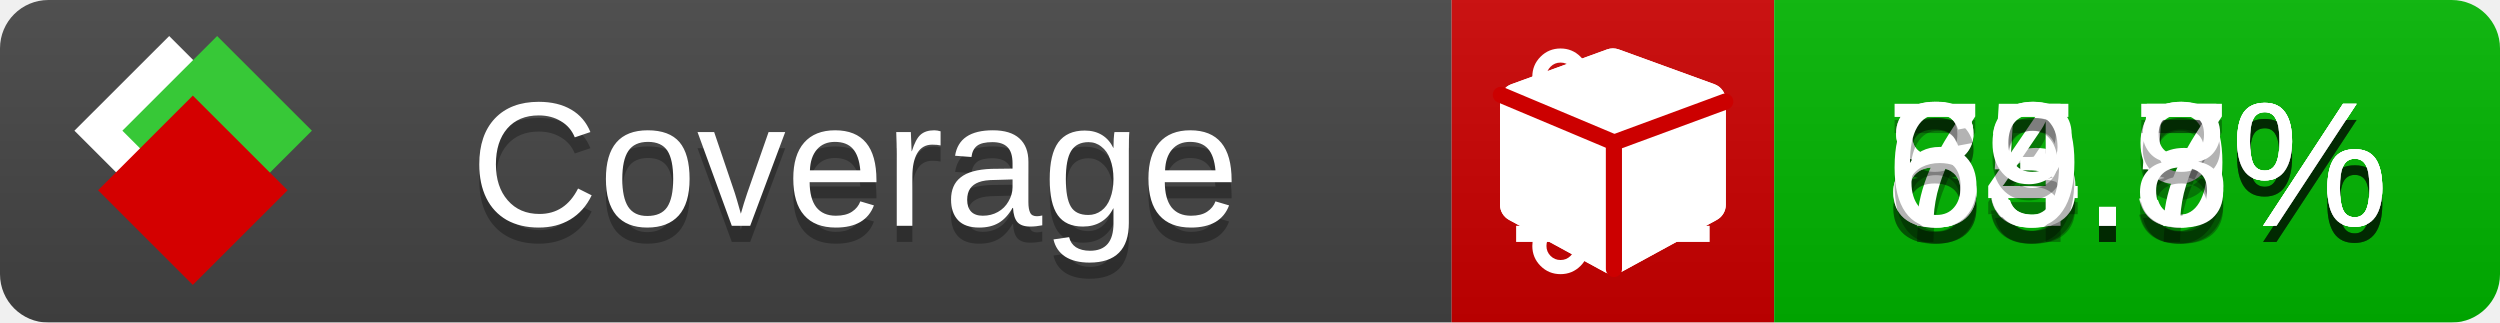
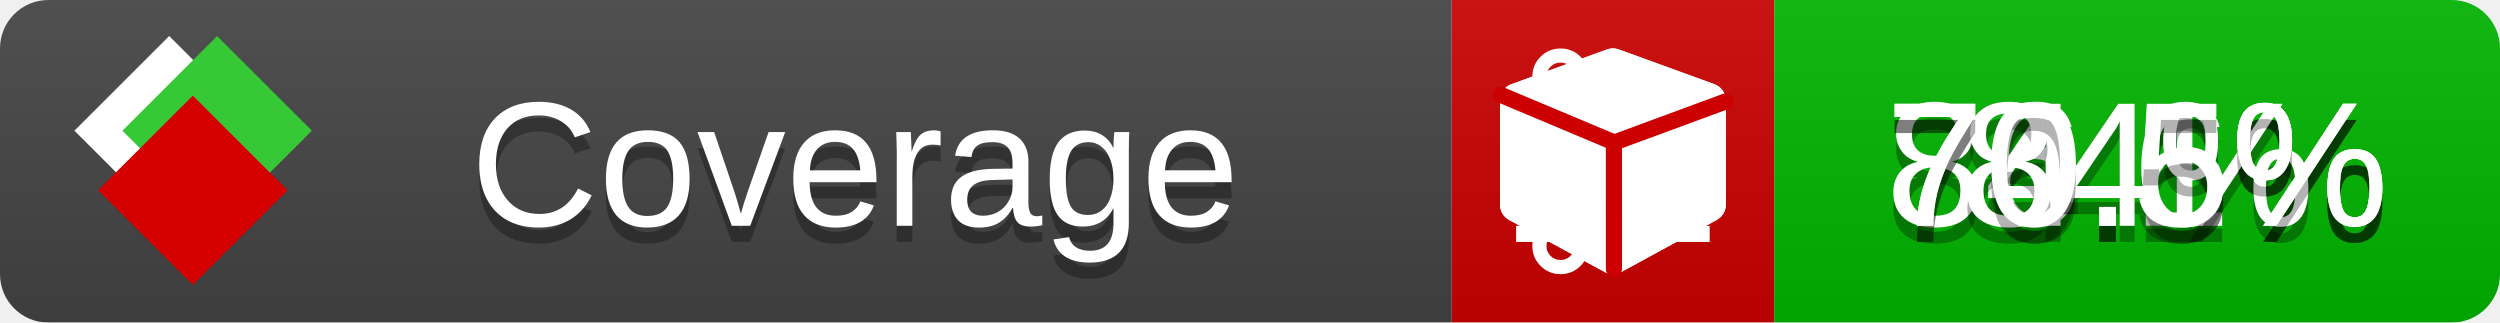
<svg xmlns="http://www.w3.org/2000/svg" xmlns:xlink="http://www.w3.org/1999/xlink" width="155" height="20">
  <style type="text/css">
          
            @keyframes fade1 {
                0% { visibility: visible; opacity: 1; }
               23% { visibility: visible; opacity: 1; }
               25% { visibility: hidden; opacity: 0; }
               48% { visibility: hidden; opacity: 0; }
               50% { visibility: hidden; opacity: 0; }
               73% { visibility: hidden; opacity: 0; }
               75% { visibility: hidden; opacity: 0; }
               98% { visibility: hidden; opacity: 0; }
              100% { visibility: visible; opacity: 1; }
            }
            @keyframes fade2 {
                0% { visibility: hidden; opacity: 0; }
               23% { visibility: hidden; opacity: 0; }
               25% { visibility: visible; opacity: 1; }
               48% { visibility: visible; opacity: 1; }
               50% { visibility: hidden; opacity: 0; }
               73% { visibility: hidden; opacity: 0; }
               75% { visibility: hidden; opacity: 0; }
               98% { visibility: hidden; opacity: 0; }
              100% { visibility: hidden; opacity: 0; }
            }
            @keyframes fade3 {
                0% { visibility: hidden; opacity: 0; }
               23% { visibility: hidden; opacity: 0; }
               25% { visibility: hidden; opacity: 0; }
               48% { visibility: hidden; opacity: 0; }
               50% { visibility: visible; opacity: 1; }
               73% { visibility: visible; opacity: 1; }
               75% { visibility: hidden; opacity: 0; }
               98% { visibility: hidden; opacity: 0; }
              100% { visibility: hidden; opacity: 0; }
            }
            @keyframes fade4 {
                0% { visibility: hidden; opacity: 0; }
               23% { visibility: hidden; opacity: 0; }
               25% { visibility: hidden; opacity: 0; }
               48% { visibility: hidden; opacity: 0; }
               50% { visibility: hidden; opacity: 0; }
               73% { visibility: hidden; opacity: 0; }
               75% { visibility: visible; opacity: 1; }
               98% { visibility: visible; opacity: 1; }
              100% { visibility: hidden; opacity: 0; }
            }
            .linecoverage {
                animation-duration: 15s;
                animation-name: fade1;
                animation-iteration-count: infinite;
            }
            .branchcoverage {
                animation-duration: 15s;
                animation-name: fade2;
                animation-iteration-count: infinite;
            }
            .methodcoverage {
                animation-duration: 15s;
                animation-name: fade3;
                animation-iteration-count: infinite;
            }
            .fullmethodcoverage {
                animation-duration: 15s;
                animation-name: fade4;
                animation-iteration-count: infinite;
            }
          
    </style>
  <defs>
    <linearGradient id="gradient" x2="0" y2="100%">
      <stop offset="0" stop-color="#bbb" stop-opacity=".1" />
      <stop offset="1" stop-opacity=".1" />
    </linearGradient>
    <linearGradient id="c">
      <stop offset="0" stop-color="#d40000" />
      <stop offset="1" stop-color="#ff2a2a" />
    </linearGradient>
    <linearGradient id="a">
      <stop offset="0" stop-color="#e0e0de" />
      <stop offset="1" stop-color="#fff" />
    </linearGradient>
    <linearGradient id="b">
      <stop offset="0" stop-color="#37c837" />
      <stop offset="1" stop-color="#217821" />
    </linearGradient>
    <linearGradient xlink:href="#a" id="e" x1="106.44" x2="69.96" y1="-11.96" y2="-46.84" gradientTransform="matrix(-.8426 -.00045 -.00045 -.8426 -94.27 -75.82)" gradientUnits="userSpaceOnUse" />
    <linearGradient xlink:href="#b" id="f" x1="56.19" x2="77.97" y1="-23.45" y2="10.62" gradientTransform="matrix(.8426 .00045 .00045 .8426 94.27 75.82)" gradientUnits="userSpaceOnUse" />
    <linearGradient xlink:href="#c" id="g" x1="79.98" x2="132.9" y1="10.79" y2="10.79" gradientTransform="matrix(.8426 .00045 .00045 .8426 94.27 75.82)" gradientUnits="userSpaceOnUse" />
    <mask id="mask">
      <rect width="155" height="20" rx="3" fill="#fff" />
    </mask>
    <g id="icon" transform="matrix(.04486 0 0 .04481 -.48 -.63)">
      <rect width="52.92" height="52.92" x="-109.72" y="-27.13" fill="url(#e)" transform="rotate(-135)" />
      <rect width="52.92" height="52.92" x="70.19" y="-39.18" fill="url(#f)" transform="rotate(45)" />
      <rect width="52.92" height="52.92" x="80.05" y="-15.74" fill="url(#g)" transform="rotate(45)" />
    </g>
  </defs>
  <g mask="url(#mask)">
    <rect x="0" y="0" width="90" height="20" fill="#444" />
    <rect x="90" y="0" width="20" height="20" fill="#c00" />
    <rect x="110" y="0" width="45" height="20" fill="#00B600" />
    <rect x="0" y="0" width="155" height="20" fill="url(#gradient)" />
  </g>
  <g>
    <path class="linecoverage" stroke="#fff" d="M94 6.5 h12 M94 10.5 h12 M94 14.5 h12" />
    <path class="branchcoverage" fill="#fff" d="m 97.628,15.247 q 0,-0.364 -0.255,-0.619 -0.255,-0.255 -0.619,-0.255 -0.364,0 -0.619,0.255 -0.255,0.255 -0.255,0.619 0,0.364 0.255,0.619 0.255,0.255 0.619,0.255 0.364,0 0.619,-0.255 0.255,-0.255 0.255,-0.619 z m 0,-10.493 q 0,-0.364 -0.255,-0.619 -0.255,-0.255 -0.619,-0.255 -0.364,0 -0.619,0.255 -0.255,0.255 -0.255,0.619 0,0.364 0.255,0.619 0.255,0.255 0.619,0.255 0.364,0 0.619,-0.255 0.255,-0.255 0.255,-0.619 z m 5.83,1.166 q 0,-0.364 -0.255,-0.619 -0.255,-0.255 -0.619,-0.255 -0.364,0 -0.619,0.255 -0.255,0.255 -0.255,0.619 0,0.364 0.255,0.619 0.255,0.255 0.619,0.255 0.364,0 0.619,-0.255 0.255,-0.255 0.255,-0.619 z m 0.874,0 q 0,0.474 -0.237,0.879 -0.237,0.405 -0.638,0.633 -0.018,2.614 -2.059,3.771 -0.619,0.346 -1.849,0.738 -1.166,0.364 -1.544,0.647 -0.378,0.282 -0.378,0.911 l 0,0.237 q 0.401,0.228 0.638,0.633 0.237,0.405 0.237,0.879 0,0.729 -0.51,1.239 -0.51,0.51 -1.239,0.51 -0.729,0 -1.239,-0.51 -0.51,-0.51 -0.51,-1.239 0,-0.474 0.237,-0.879 0.237,-0.405 0.638,-0.633 l 0,-7.469 q -0.401,-0.228 -0.638,-0.633 -0.237,-0.405 -0.237,-0.879 0,-0.729 0.51,-1.239 0.51,-0.51 1.239,-0.51 0.729,0 1.239,0.51 0.51,0.51 0.51,1.239 0,0.474 -0.237,0.879 -0.237,0.405 -0.638,0.633 l 0,4.527 q 0.492,-0.237 1.403,-0.519 0.501,-0.155 0.797,-0.269 0.296,-0.114 0.642,-0.282 0.346,-0.169 0.537,-0.36 0.191,-0.191 0.369,-0.465 0.178,-0.273 0.255,-0.633 0.077,-0.36 0.077,-0.833 -0.401,-0.228 -0.638,-0.633 -0.237,-0.405 -0.237,-0.879 0,-0.729 0.51,-1.239 0.51,-0.51 1.239,-0.51 0.729,0 1.239,0.51 0.51,0.51 0.51,1.239 z" />
    <path class="methodcoverage" fill="#fff" d="m 100.538,15.629 5.385,-2.936 v -5.351 l -5.385,1.96 z M 100,8.351 105.873,6.214 100,4.077 94.127,6.214 Z m 7,-2.12 v 6.462 q 0,0.294 -0.151,0.547 -0.151,0.252 -0.412,0.395 l -5.923,3.231 q -0.236,0.135 -0.513,0.135 -0.278,0 -0.513,-0.135 l -5.923,-3.231 Q 93.303,13.492 93.151,13.239 93,12.987 93,12.692 v -6.462 q 0,-0.337 0.194,-0.614 0.194,-0.278 0.513,-0.395 l 5.923,-2.154 q 0.185,-0.067 0.37,-0.067 0.185,0 0.37,0.067 l 5.923,2.154 q 0.32,0.118 0.513,0.395 Q 107,5.894 107,6.231 Z" />
    <path class="fullmethodcoverage" fill="#fff" d="m 107,6.231 v 6.462 c 0,0.196 -0.051,0.379 -0.151,0.547 -0.101,0.168 -0.238,0.3 -0.412,0.395 l -5.923,3.231 c -0.157,0.09 -0.328,0.135 -0.513,0.135 -0.185,0 -0.356,-0.045 -0.513,-0.135 l -5.923,-3.231 C 93.39,13.539 93.252,13.407 93.151,13.239 93.05,13.071 93,12.889 93,12.692 v -6.462 c 0,-0.224 0.065,-0.429 0.194,-0.614 0.129,-0.185 0.3,-0.317 0.513,-0.395 l 5.923,-2.154 c 0.123,-0.045 0.247,-0.067 0.37,-0.067 0.123,0 0.247,0.022 0.37,0.067 l 5.923,2.154 c 0.213,0.079 0.384,0.21 0.513,0.395 0.129,0.185 0.194,0.39 0.194,0.614 z" />
    <path class="fullmethodcoverage" style="fill:none;stroke:#cc0000;stroke-width:1;stroke-linecap:round;stroke-dasharray:none;stroke-opacity:1" d="m 100.064,16.677 -0.002,-7.833 6.906,-2.547" />
    <path class="fullmethodcoverage" style="fill:none;stroke:#cc0000;stroke-width:1;stroke-linecap:round;stroke-dasharray:none;stroke-opacity:1" d="M 99.914,8.765 93.052,5.882" />
  </g>
  <g fill="#fff" text-anchor="middle" font-family="Verdana,Arial,Geneva,sans-serif" font-size="11">
    <a xlink:href="https://github.com/danielpalme/ReportGenerator" target="_top">
      <use xlink:href="#icon" transform="translate(3,1) scale(3.5)" />
    </a>
    <text x="53" y="15" fill="#010101" fill-opacity=".3">Coverage</text>
    <text x="53" y="14" fill="#fff">Coverage</text>
-     <text class="linecoverage" x="132.5" y="15" fill="#010101" fill-opacity=".3">85.9%</text>
-     <text class="linecoverage" x="132.5" y="14">85.9%</text>
-     <text class="branchcoverage" x="132.5" y="15" fill="#010101" fill-opacity=".3">74.5%</text>
-     <text class="branchcoverage" x="132.5" y="14">74.5%</text>
-     <text class="methodcoverage" x="132.5" y="15" fill="#010101" fill-opacity=".3">83.7%</text>
-     <text class="methodcoverage" x="132.5" y="14">83.7%</text>
-     <text class="fullmethodcoverage" x="132.5" y="15" fill="#010101" fill-opacity=".3">69.8%</text>
-     <text class="fullmethodcoverage" x="132.5" y="14">69.8%</text>
+     <text class="linecoverage" x="132.5" y="15" fill="#010101" fill-opacity=".3">86.1%</text>
+     <text class="linecoverage" x="132.5" y="14">86.1%</text>
+     <text class="branchcoverage" x="132.5" y="15" fill="#010101" fill-opacity=".3">74.6%</text>
+     <text class="branchcoverage" x="132.5" y="14">74.6%</text>
+     <text class="methodcoverage" x="132.5" y="15" fill="#010101" fill-opacity=".3">84%</text>
+     <text class="methodcoverage" x="132.5" y="14">84%</text>
+     <text class="fullmethodcoverage" x="132.5" y="15" fill="#010101" fill-opacity=".3">70.5%</text>
+     <text class="fullmethodcoverage" x="132.5" y="14">70.5%</text>
  </g>
  <g>
    <rect class="linecoverage" x="90" y="0" width="65" height="20" fill-opacity="0" />
    <rect class="branchcoverage" x="90" y="0" width="65" height="20" fill-opacity="0" />
    <rect class="methodcoverage" x="90" y="0" width="65" height="20" fill-opacity="0" />
    <rect class="fullmethodcoverage" x="90" y="0" width="65" height="20" fill-opacity="0" />
  </g>
</svg>
